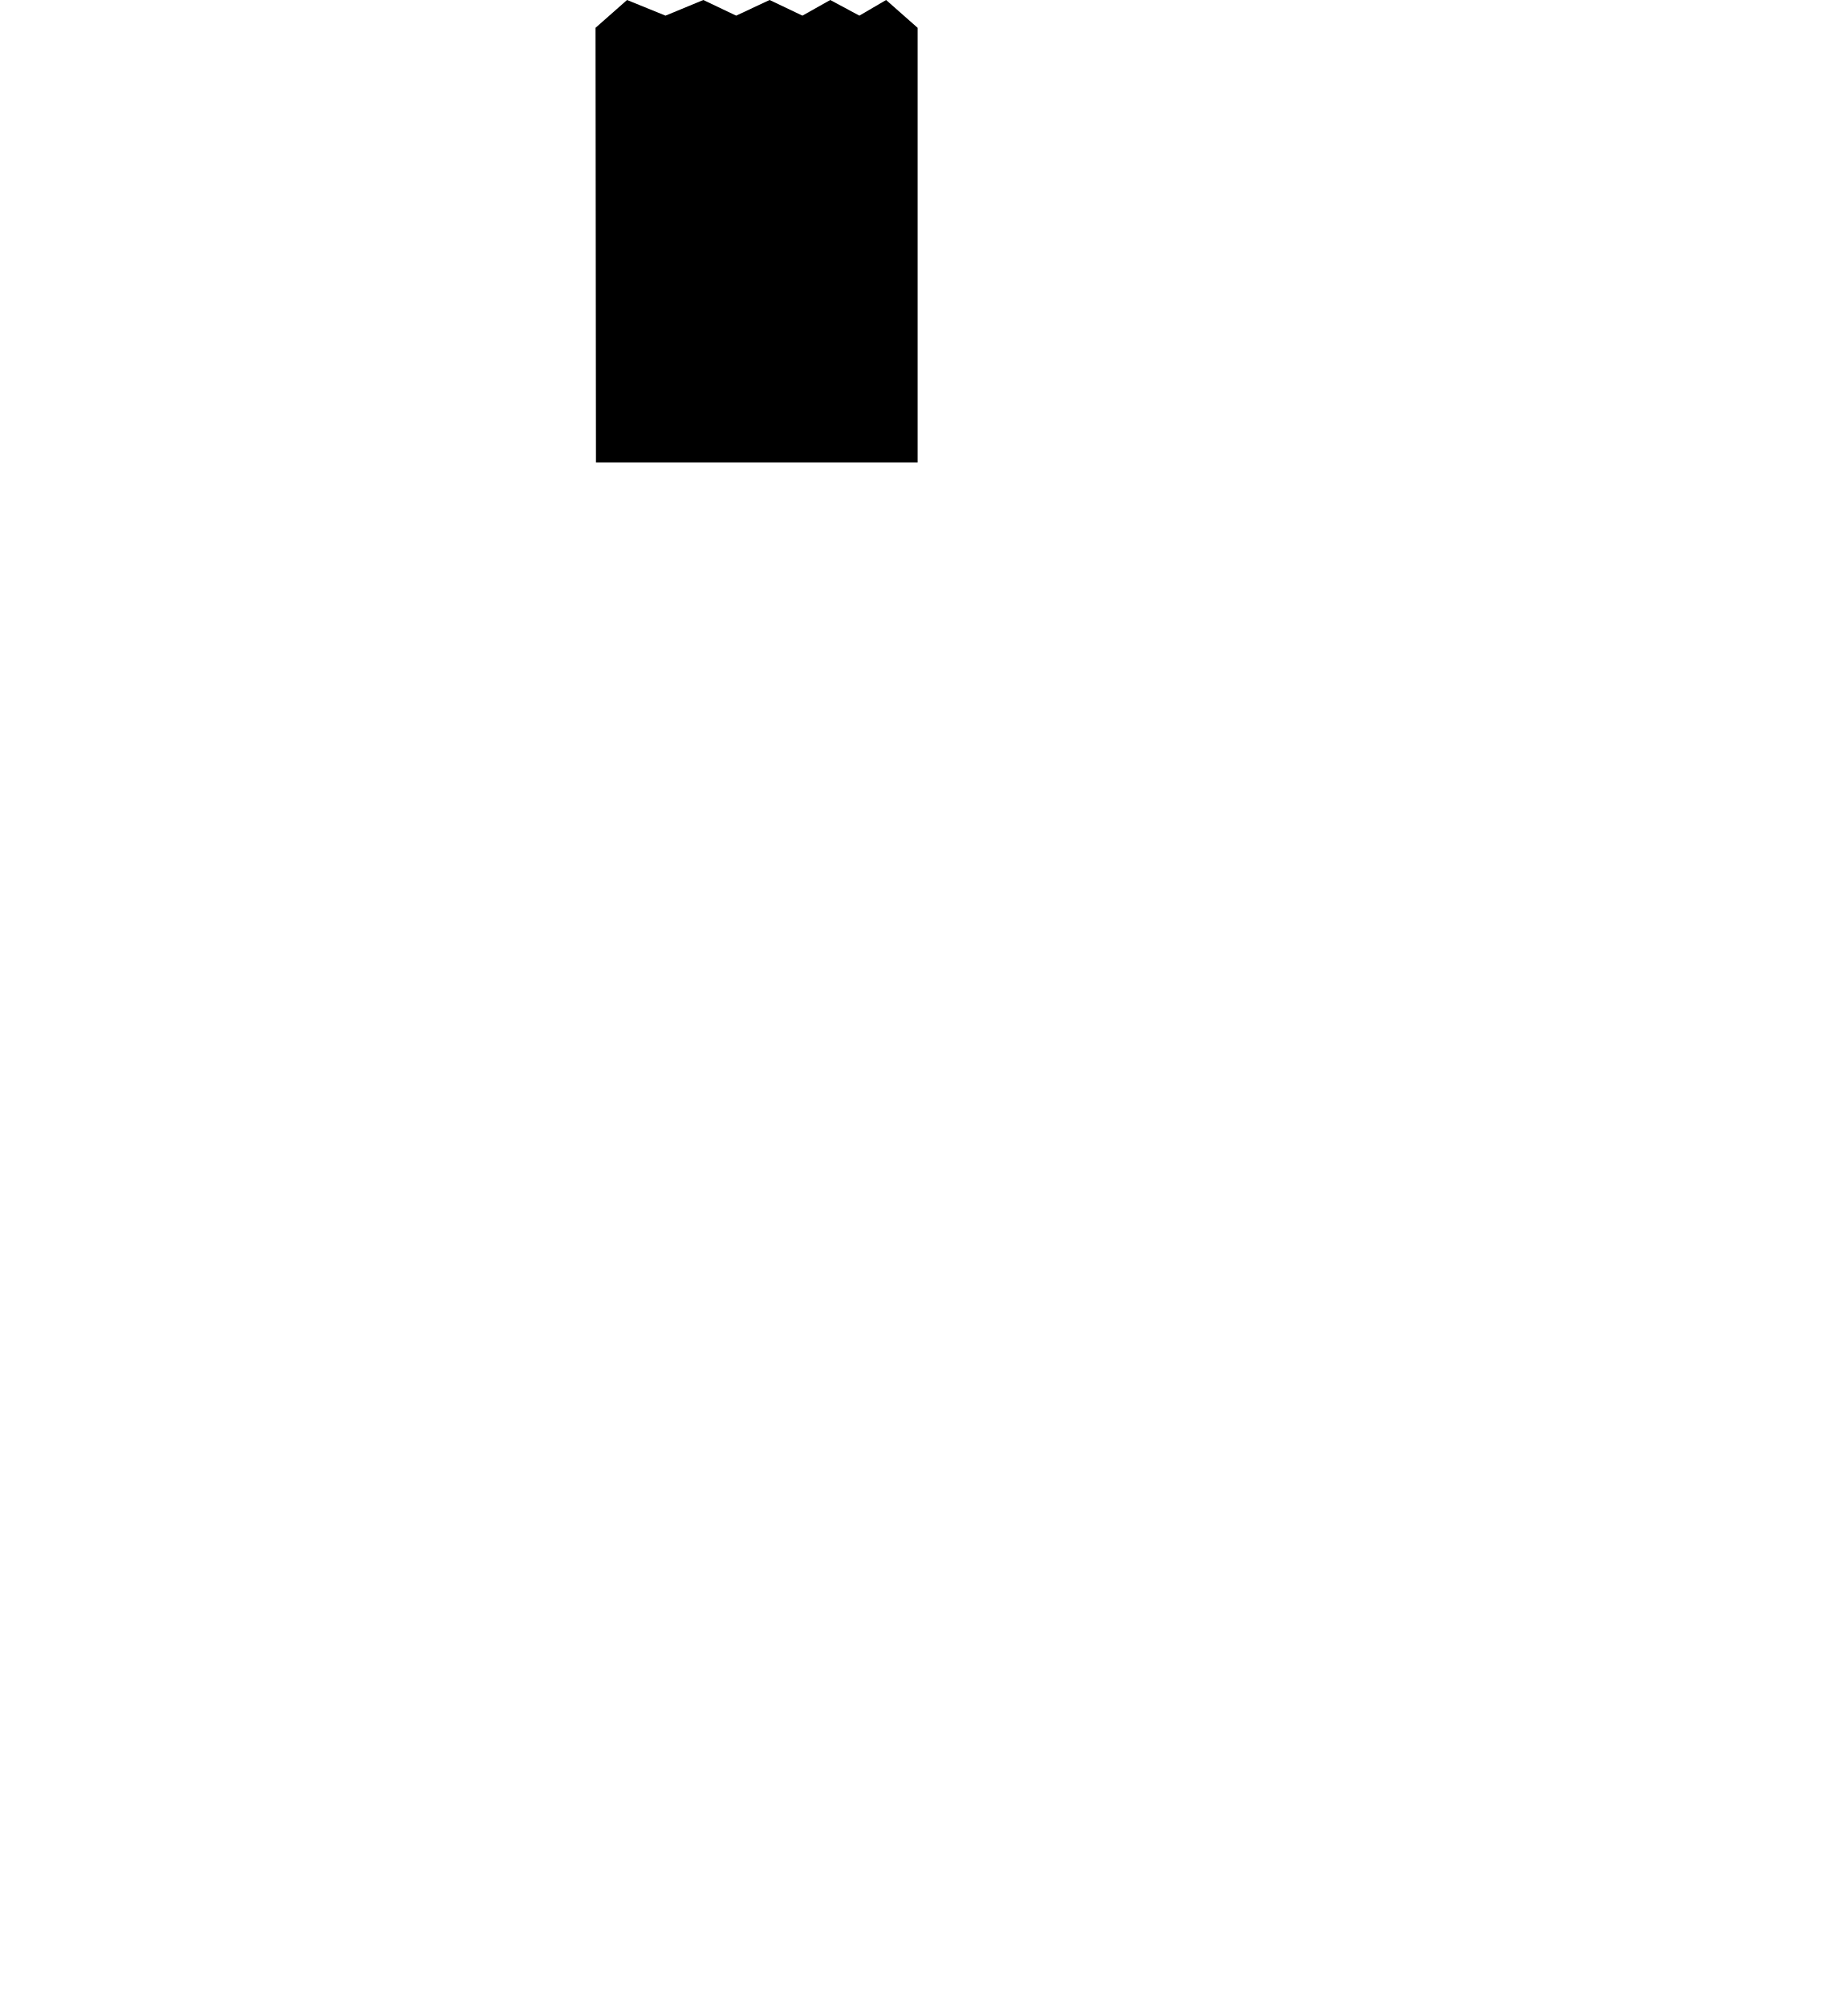
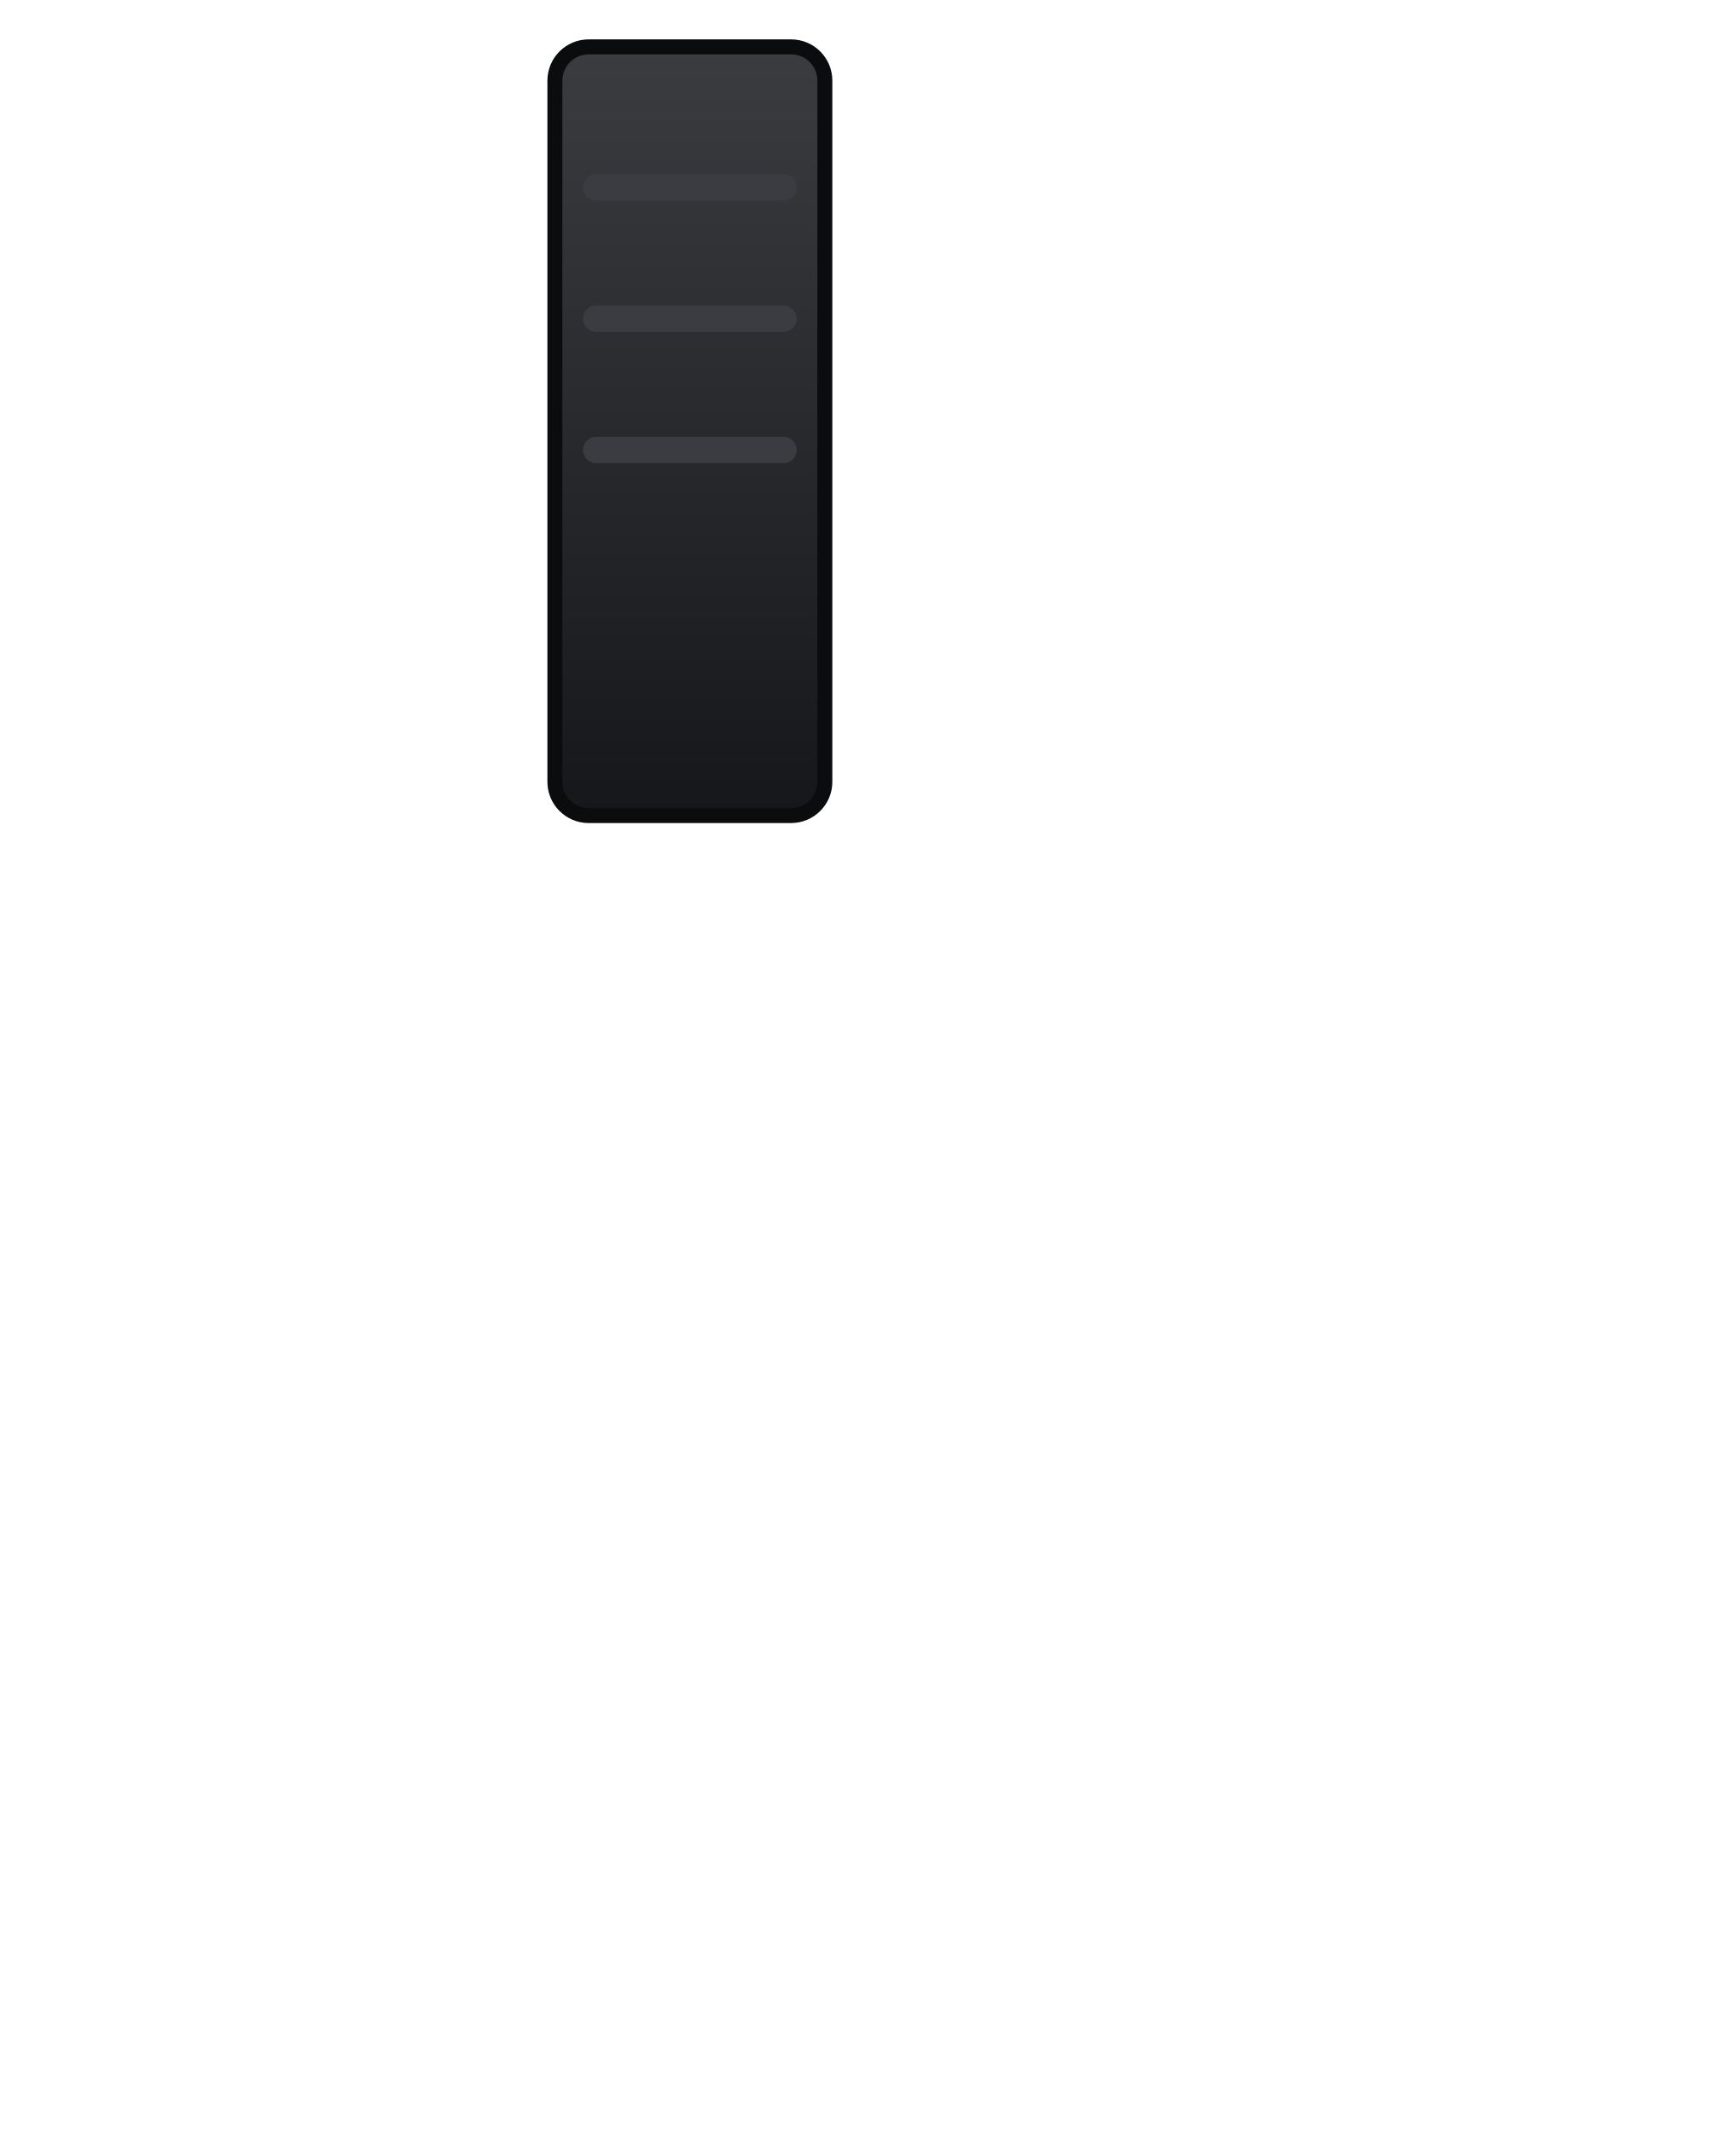
- <svg xmlns="http://www.w3.org/2000/svg" width="8.5mm" height="9.23mm" version="1.1" viewBox="0 0 8.5 9.23">
+ <svg xmlns="http://www.w3.org/2000/svg" version="1.1" width="35px" height="43px" viewBox="0 0 35 43">
  <defs>
-     <radialGradient id="a" cx="9.33" cy="122" r="4.25" gradientTransform="matrix(1.75 -.511 .28 .959 -41.2 8.15)" gradientUnits="userSpaceOnUse">
-       <stop stop-color="#808080" offset="0" />
-       <stop stop-color="#b5b5b5" offset="1" />
+     <linearGradient id="luz" x1="0" y1="0" x2="0" y2="1">
+       <stop offset="0" stop-color="#ffffff" stop-opacity="0.16" />
+       <stop offset="0.45" stop-color="#ffffff" stop-opacity="0" />
+       <stop offset="1" stop-color="#000000" stop-opacity="0.22" />
+     </linearGradient>
+     <linearGradient id="metal" x1="0" y1="0" x2="0" y2="1">
+       <stop offset="0" stop-color="#f4f6f8" />
+       <stop offset="0.5" stop-color="#b9bfc6" />
+       <stop offset="1" stop-color="#868d95" />
+     </linearGradient>
+     <linearGradient id="metal-h" x1="0" y1="0" x2="1" y2="0">
+       <stop offset="0" stop-color="#8a9199" />
+       <stop offset="0.35" stop-color="#eef1f4" />
+       <stop offset="0.7" stop-color="#b3b9c0" />
+       <stop offset="1" stop-color="#7c838b" />
+     </linearGradient>
+     <radialGradient id="lata" cx="0.4" cy="0.38" r="0.66">
+       <stop offset="0" stop-color="#f6f8fa" />
+       <stop offset="0.6" stop-color="#c3c9cf" />
+       <stop offset="1" stop-color="#8c939b" />
+     </radialGradient>
+     <linearGradient id="plastico" x1="0" y1="0" x2="0" y2="1">
+       <stop offset="0" stop-color="#3a3c40" />
+       <stop offset="1" stop-color="#16171a" />
+     </linearGradient>
+     <linearGradient id="ouro" x1="0" y1="0" x2="0" y2="1">
+       <stop offset="0" stop-color="#f4dc8c" />
+       <stop offset="1" stop-color="#b88a2c" />
+     </linearGradient>
+     <radialGradient id="cupula" cx="0.36" cy="0.3" r="0.78">
+       <stop offset="0" stop-color="#ffffff" stop-opacity="0.6" />
+       <stop offset="0.32" stop-color="#ffffff" stop-opacity="0.1" />
+       <stop offset="1" stop-color="#000000" stop-opacity="0.32" />
+     </radialGradient>
+     <radialGradient id="borda-capa" cx="0.5" cy="0.5" r="0.5">
+       <stop offset="0.72" stop-color="#000000" stop-opacity="0" />
+       <stop offset="1" stop-color="#000000" stop-opacity="0.45" />
+     </radialGradient>
+     <linearGradient id="aco" x1="0" y1="0" x2="1" y2="1">
+       <stop offset="0" stop-color="#eef1f3" />
+       <stop offset="0.5" stop-color="#c3c9cf" />
+       <stop offset="1" stop-color="#959ca4" />
+     </linearGradient>
+     <radialGradient id="knob" cx="0.4" cy="0.35" r="0.7">
+       <stop offset="0" stop-color="#4a4d52" />
+       <stop offset="0.7" stop-color="#202124" />
+       <stop offset="1" stop-color="#0d0e10" />
+     </radialGradient>
+     <radialGradient id="cromo" cx="0.38" cy="0.32" r="0.8">
+       <stop offset="0" stop-color="#fbfcfd" />
+       <stop offset="0.45" stop-color="#c9ced4" />
+       <stop offset="0.8" stop-color="#8e959d" />
+       <stop offset="1" stop-color="#b7bdc3" />
    </radialGradient>
  </defs>
-   <path id="handle" d="m2.74 0.128 0.145-0.128 0.177 0.072 0.174-0.072 0.151 0.072 0.154-0.072 0.151 0.072 0.128-0.072 0.134 0.072 0.123-0.072 0.145 0.128 2e-5 2h-1.48z" stroke-width=".062" />
+   <rect x="11.188" y="0.945" width="5.443" height="15.496" rx="0.68" fill="url(#plastico)" stroke="#0b0c0d" stroke-width="0.302" />
+   <path d="M12.02 3.78 L15.799 3.78" fill="none" stroke="#3a3c41" stroke-width="0.529" stroke-linecap="round" />
+   <path d="M12.02 6.425 L15.799 6.425" fill="none" stroke="#3a3c41" stroke-width="0.529" stroke-linecap="round" />
+   <path d="M12.02 9.071 L15.799 9.071" fill="none" stroke="#3a3c41" stroke-width="0.529" stroke-linecap="round" />
</svg>
